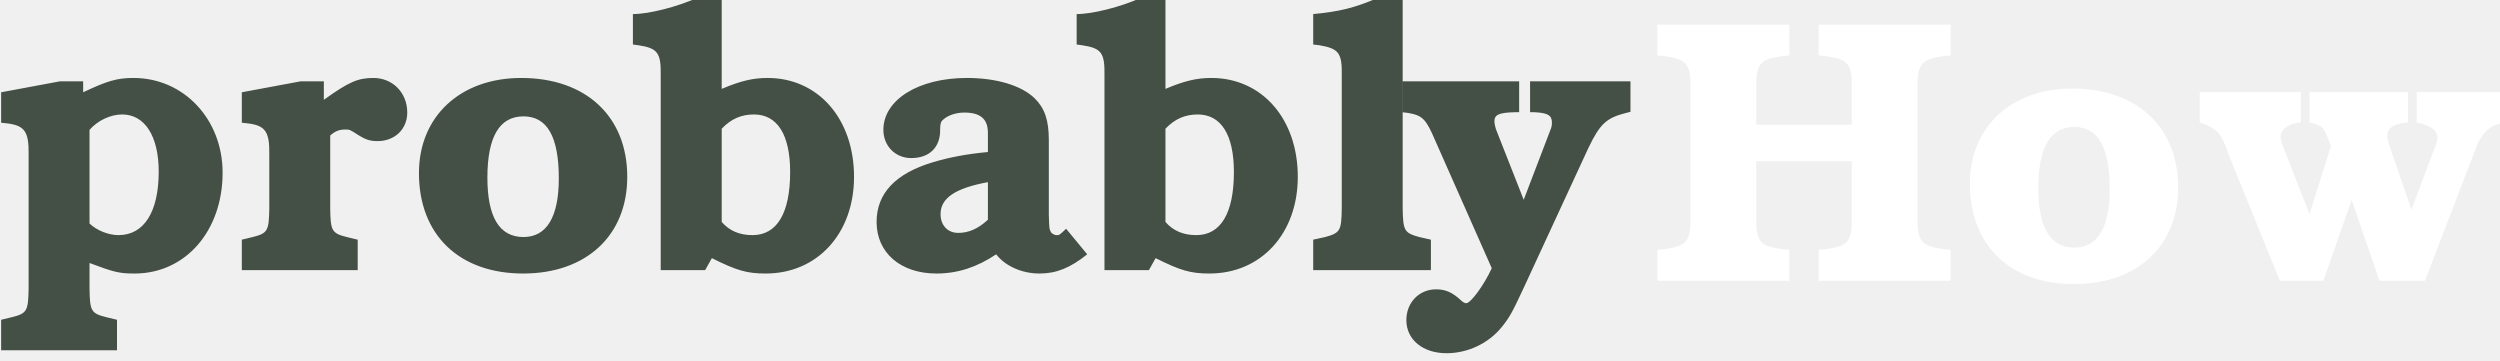
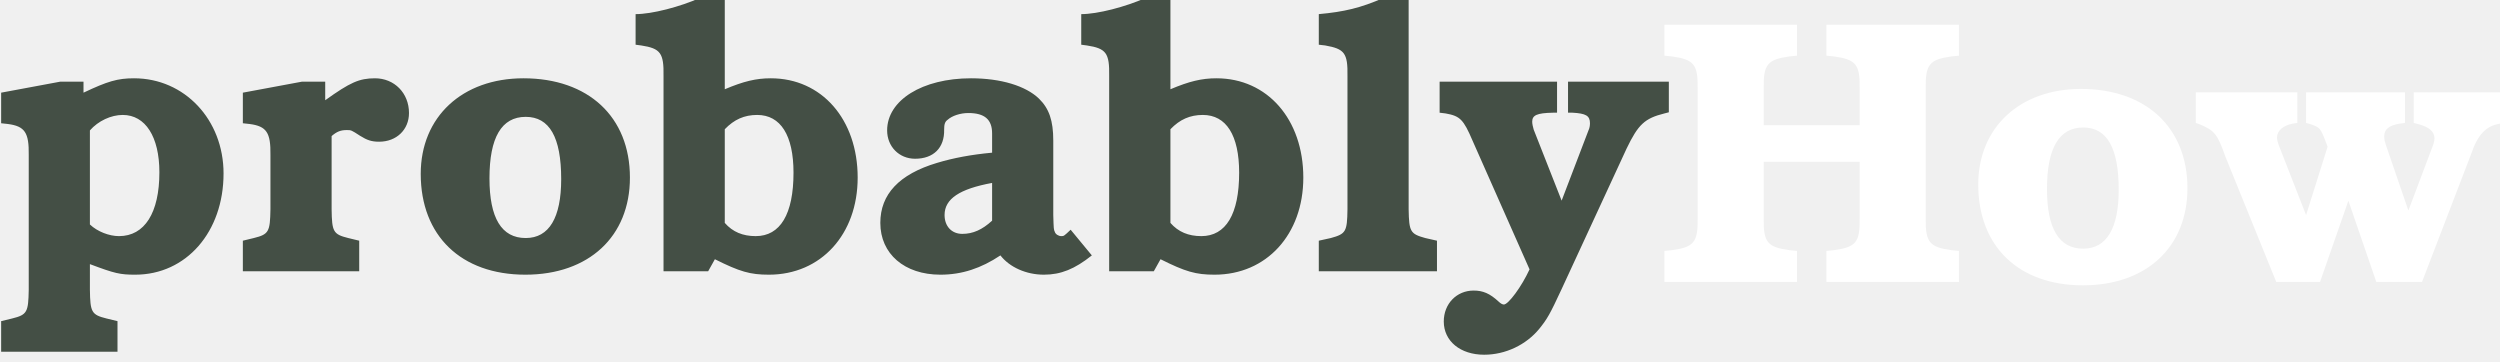
- <svg xmlns="http://www.w3.org/2000/svg" width="472px" height="68px" viewBox="0 0 472 68" version="1.1">
+ <svg xmlns="http://www.w3.org/2000/svg" width="470px" height="68px" viewBox="0 0 470 68" version="1.1">
  <defs />
  <g id="Page-1" stroke="none" stroke-width="1" fill="none" fill-rule="evenodd" font-size="71" font-family="BookmanOldStyle-Bold, Bookman Old Style" font-weight="bold">
    <g id="probablyhow-logo" transform="translate(-2, -16)">
-       <g id="Group">
-         <g id="How" transform="translate(313, 2)" fill="#FFFFFF">
-           <text id="Ho">
-             <tspan x="0.489" y="67">Ho</tspan>
-           </text>
-           <text id="w">
-             <tspan x="104.725" y="67">w</tspan>
+       <g id="How" transform="translate(313, 2)" fill="#FFFFFF">
+         <g>
+           <text>
+             <tspan x="0.489" y="67">How</tspan>
          </text>
        </g>
-         <g id="probably" fill="#444F45">
-           <text id="probabl">
-             <tspan x="0.654" y="67">probabl</tspan>
-           </text>
-           <text id="y">
-             <tspan x="266.318" y="67">y</tspan>
-           </text>
-         </g>
+       </g>
+       <g id="probably" fill="#444F45">
+         <text>
+           <tspan x="0.654" y="67">probably</tspan>
+         </text>
      </g>
    </g>
  </g>
</svg>
